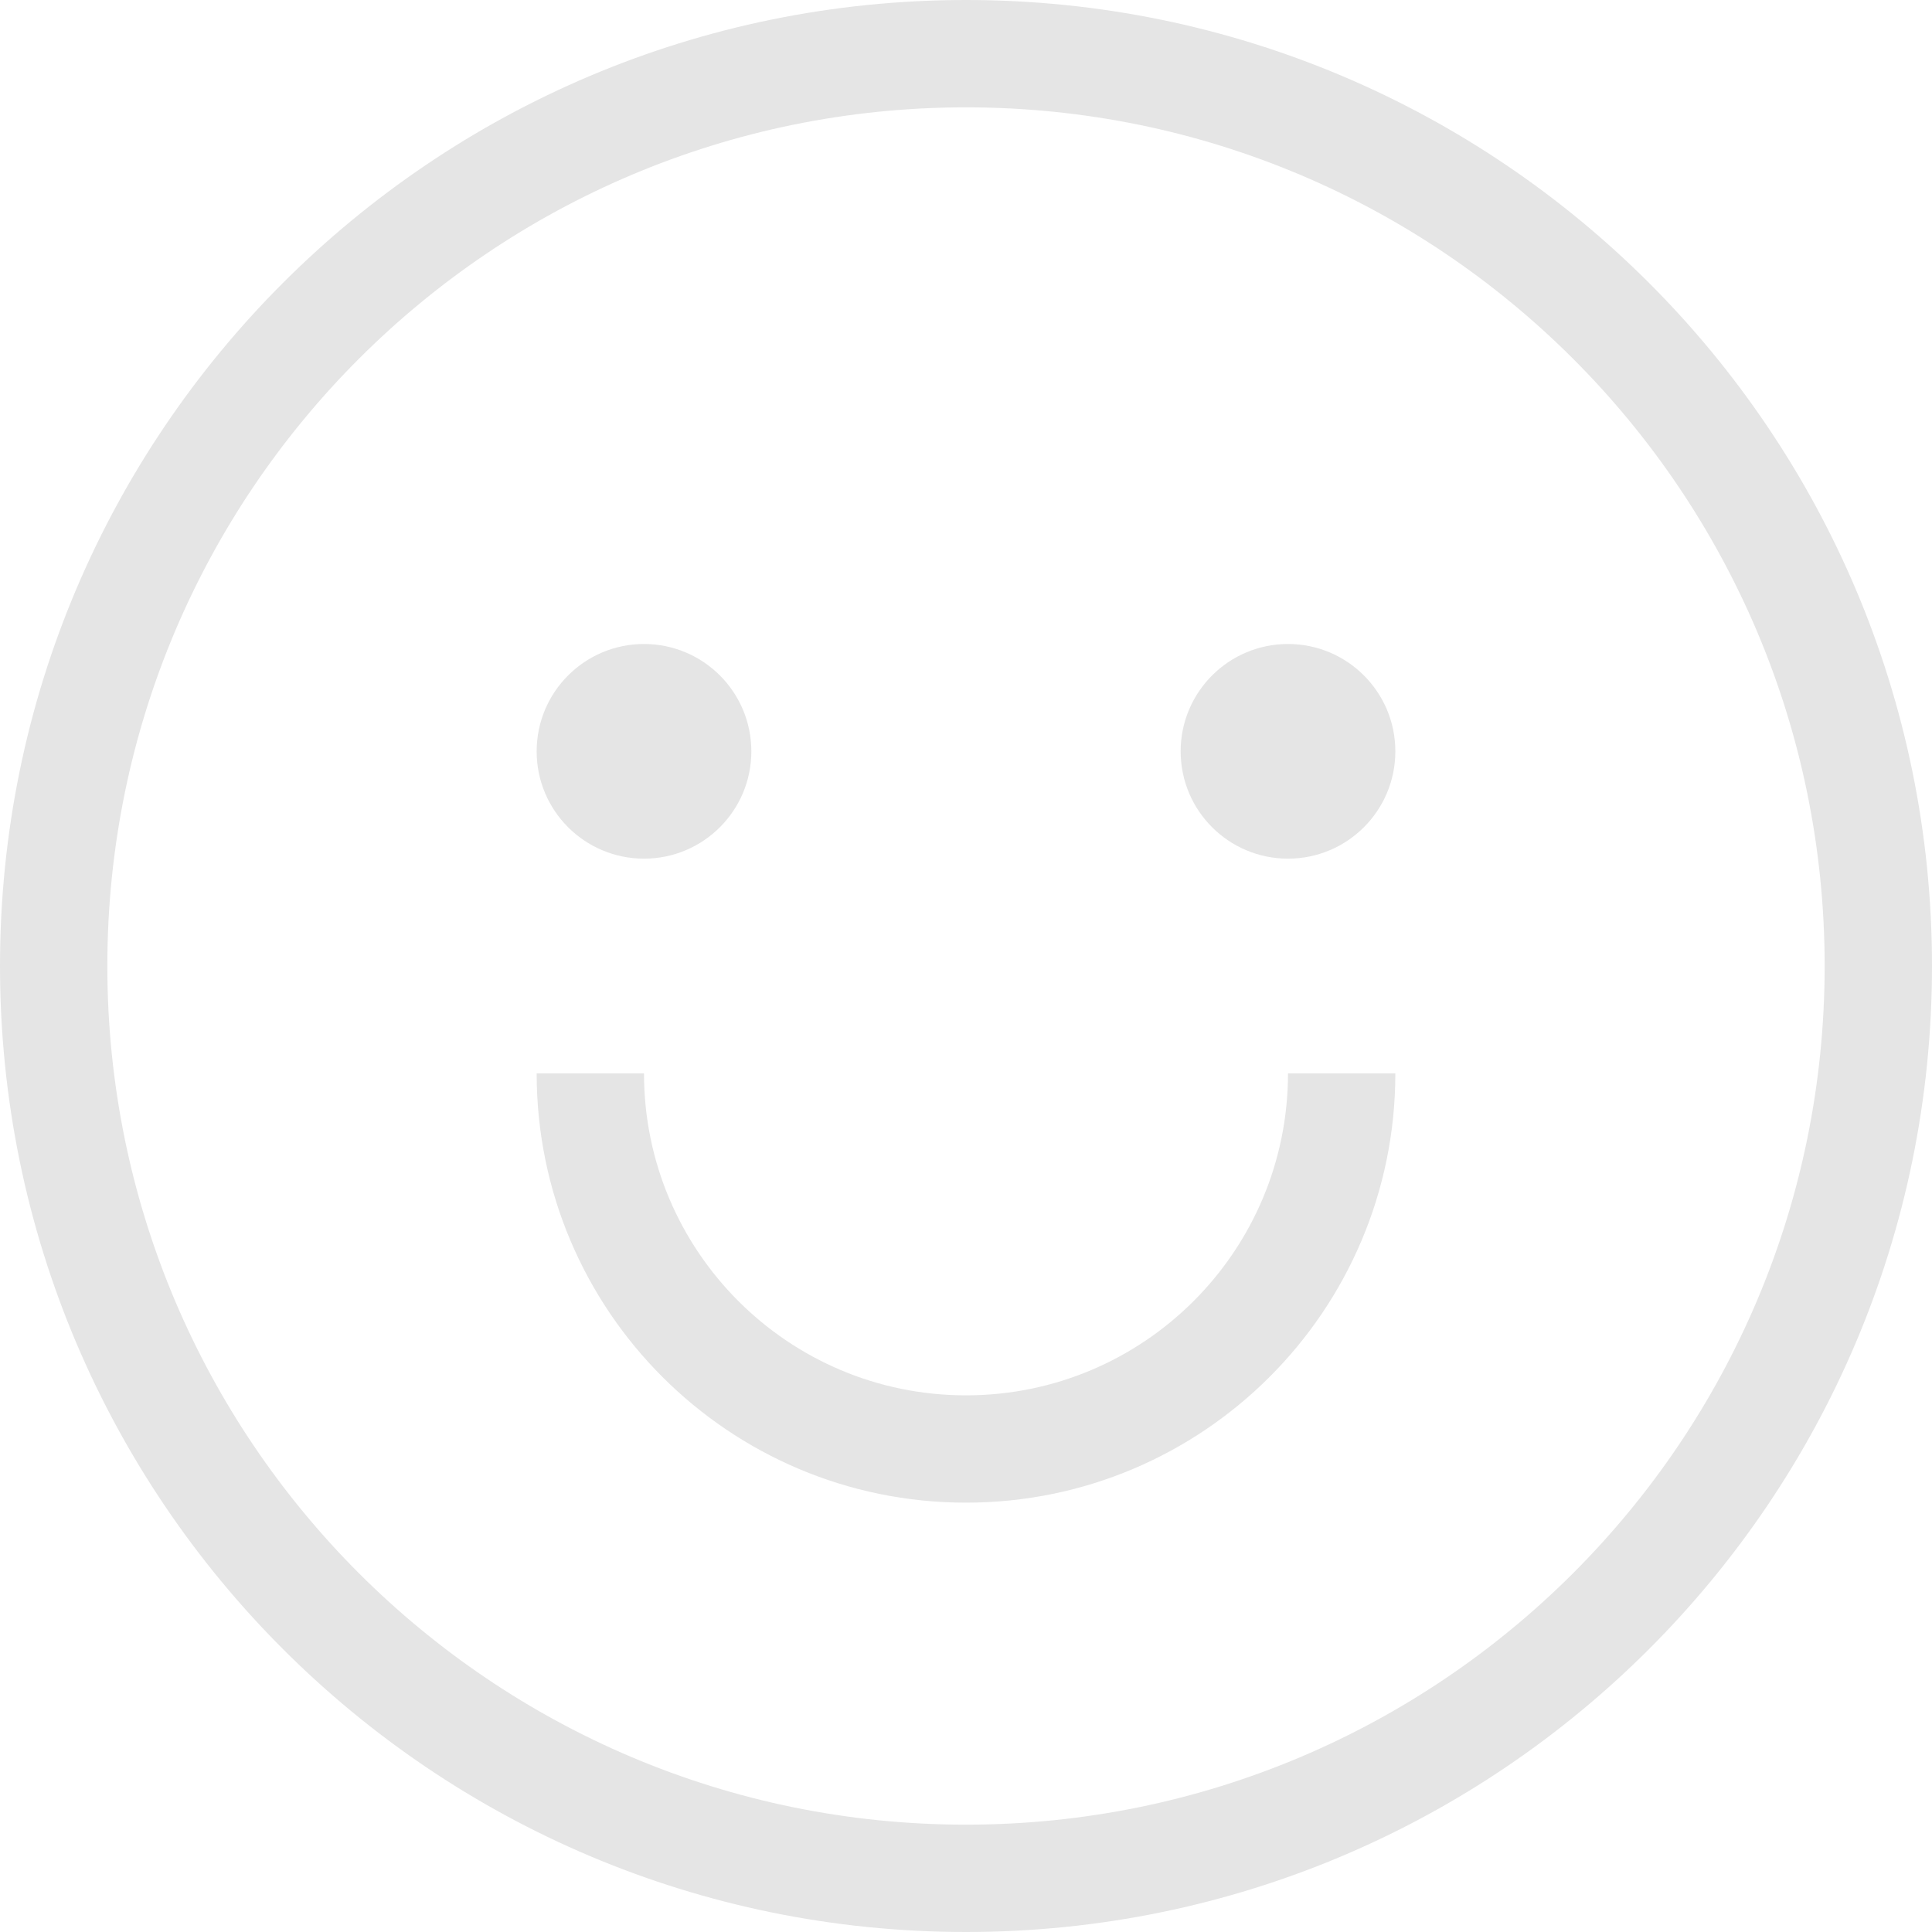
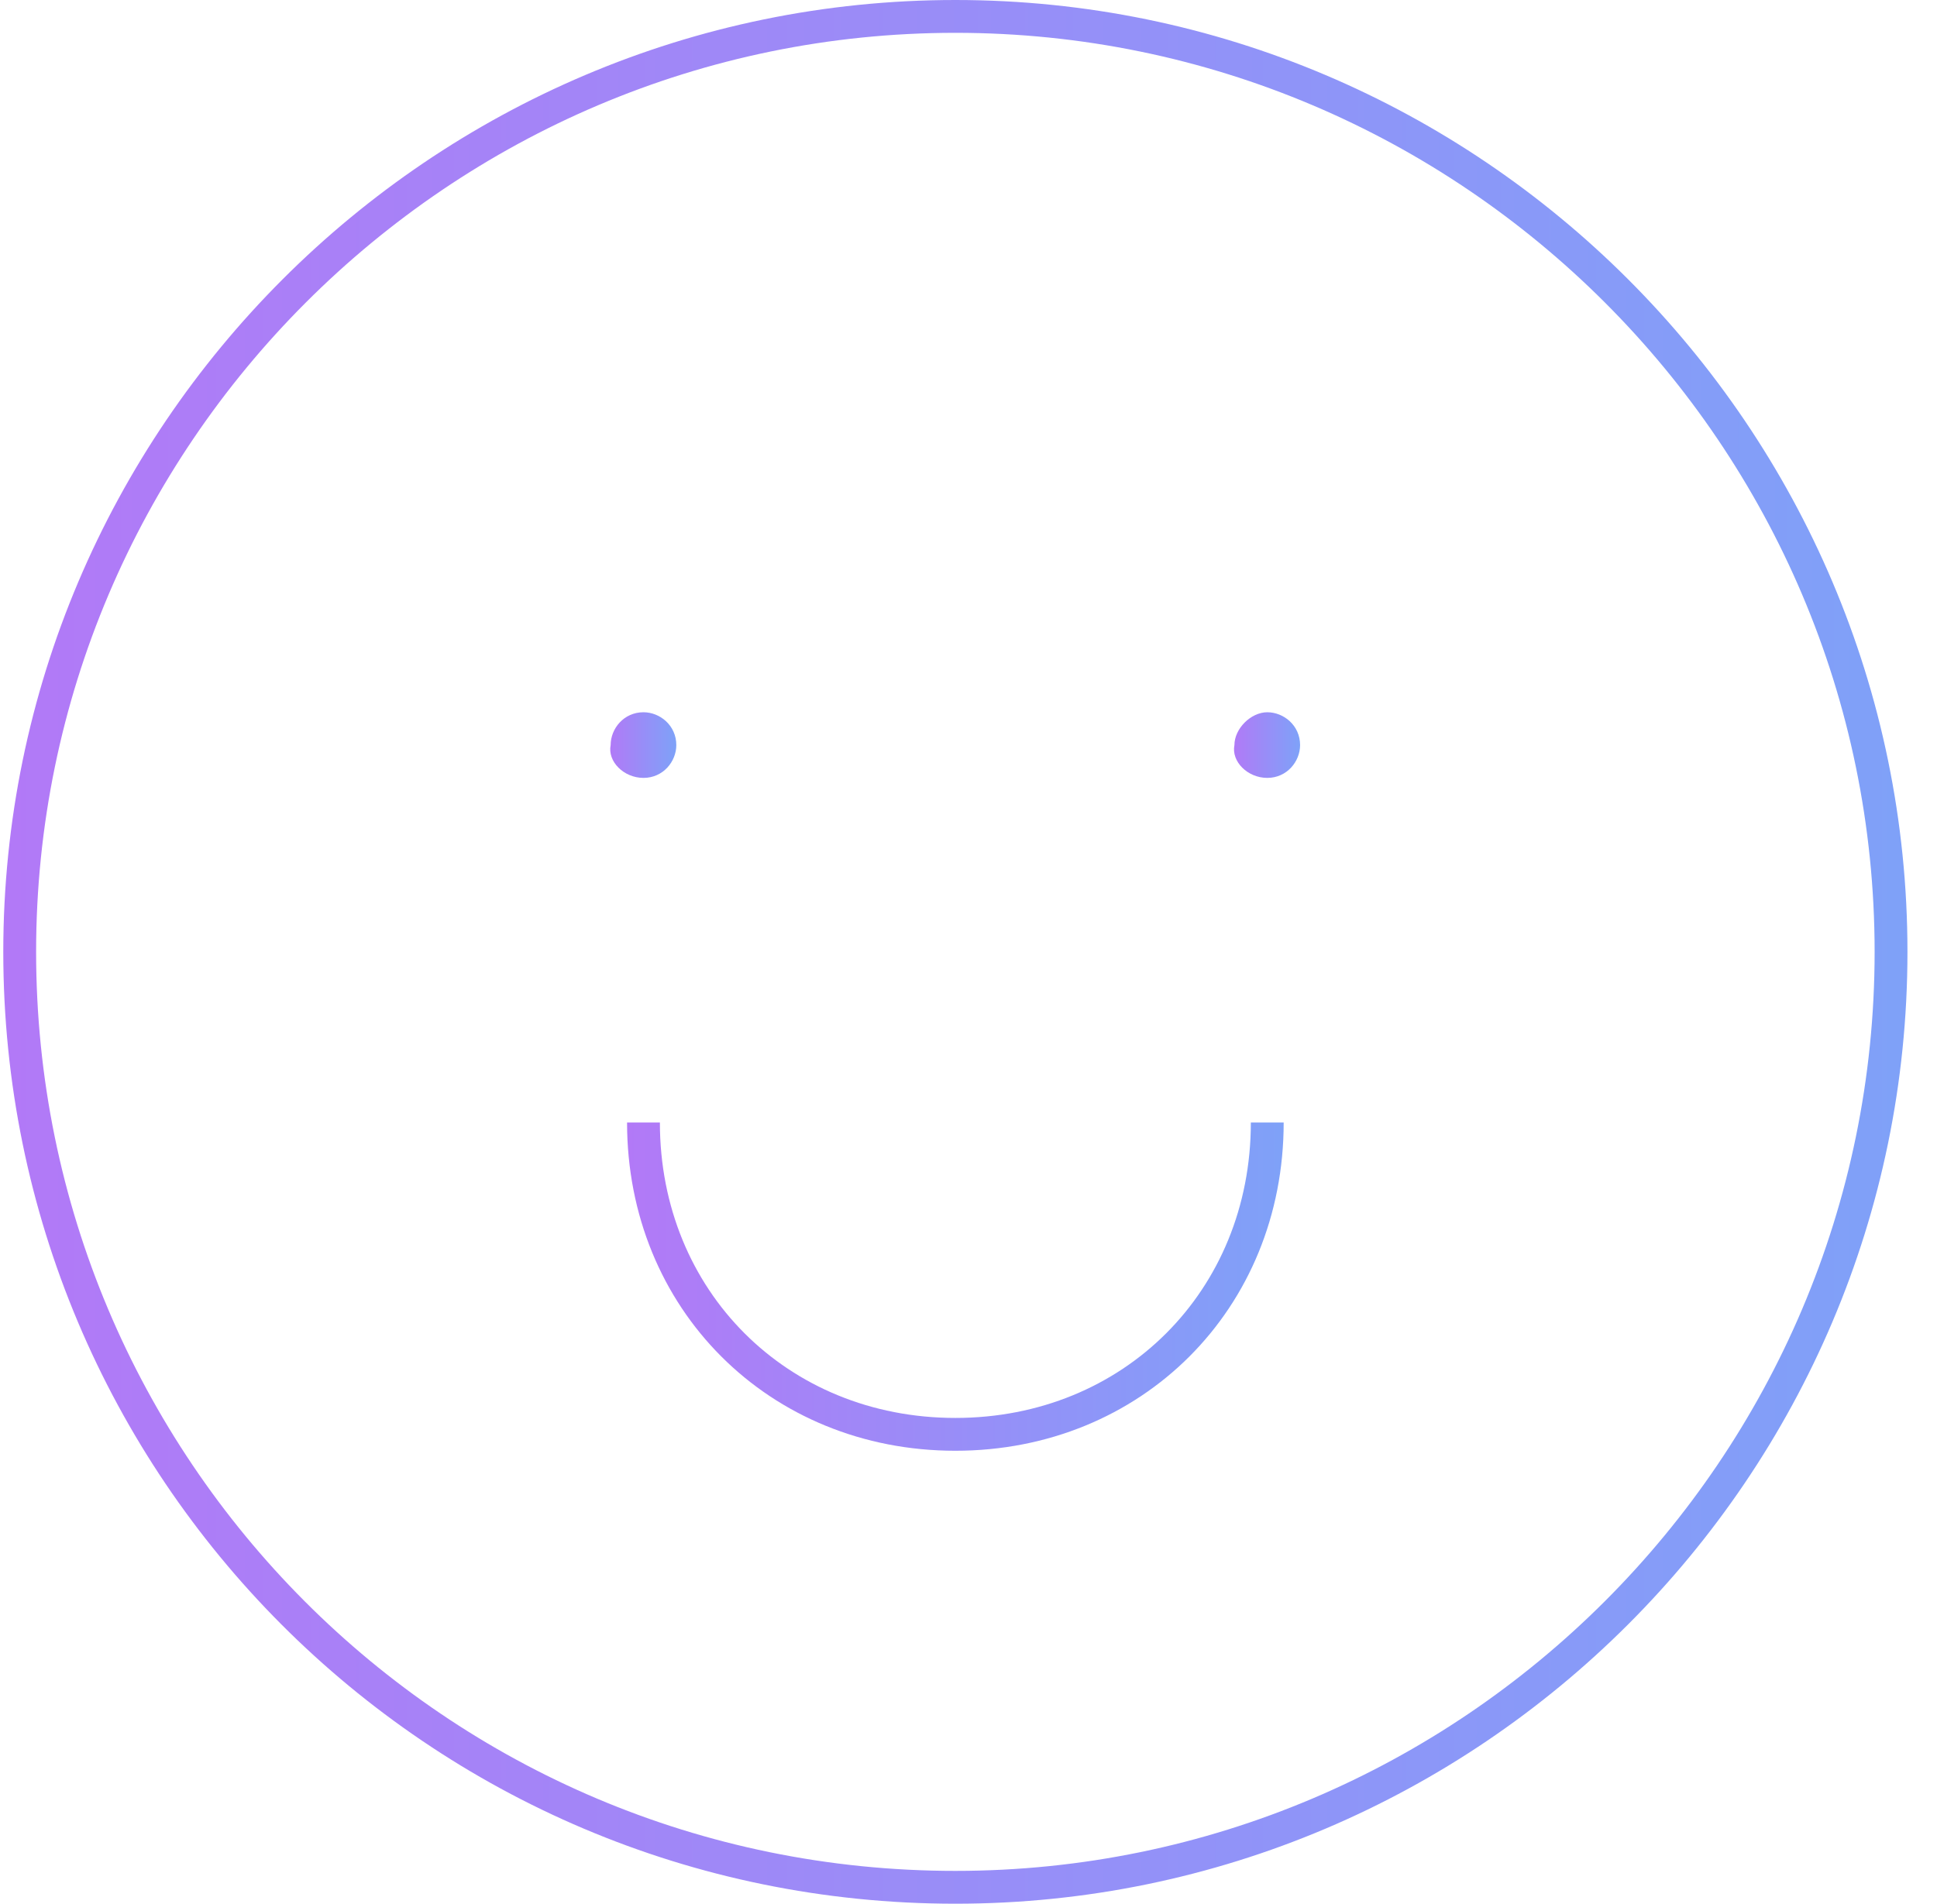
- <svg xmlns="http://www.w3.org/2000/svg" width="57" height="57" viewBox="0 0 57 57" fill="none">
-   <path fill-rule="evenodd" clip-rule="evenodd" d="M38 31.667H41.167C41.167 38.662 35.496 44.333 28.5 44.333C21.504 44.333 15.833 38.662 15.833 31.667H19C19 36.913 23.253 41.167 28.5 41.167C33.747 41.167 38 36.913 38 31.667ZM28.5 57C44.24 57 57 44.24 57 28.5C57 12.76 44.24 0 28.5 0C12.76 0 0 12.76 0 28.5C0 44.24 12.76 57 28.5 57ZM28.5 53.833C42.491 53.833 53.833 42.491 53.833 28.5C53.833 14.509 42.491 3.167 28.5 3.167C14.509 3.167 3.167 14.509 3.167 28.5C3.167 42.491 14.509 53.833 28.5 53.833ZM19 25.333C20.749 25.333 22.167 23.916 22.167 22.167C22.167 20.418 20.749 19 19 19C17.251 19 15.833 20.418 15.833 22.167C15.833 23.916 17.251 25.333 19 25.333ZM38 25.333C39.749 25.333 41.167 23.916 41.167 22.167C41.167 20.418 39.749 19 38 19C36.251 19 34.833 20.418 34.833 22.167C34.833 23.916 36.251 25.333 38 25.333Z" fill="#E5E5E5" />
+ <svg xmlns="http://www.w3.org/2000/svg" width="59" height="58" viewBox="0 0 59 58" fill="none">
+   <path d="M29.1 57.5C44.8 57.5 57.6 44.7 57.6 29C57.6 13.3 44.8 0.5 29.1 0.5C13.4 0.5 0.6 13.3 0.6 29C0.6 44.7 13.3 57.5 29.1 57.5Z" stroke="url(#paint0_linear_682_96)" stroke-miterlimit="10" />
+   <path d="M19.6 34.2C19.6 39.6 23.7 43.7 29.1 43.7C34.5 43.7 38.6 39.6 38.6 34.2" stroke="url(#paint1_linear_682_96)" stroke-miterlimit="10" />
+   <path d="M19.6 23.7C20.2 23.7 20.6 23.2 20.6 22.7C20.6 22.1 20.1 21.7 19.6 21.7C19 21.7 18.6 22.2 18.6 22.7C18.5 23.2 19 23.7 19.6 23.7Z" fill="url(#paint2_linear_682_96)" />
+   <path d="M38.6 23.7C39.2 23.7 39.6 23.2 39.6 22.7C39.6 22.1 39.1 21.7 38.6 21.7C38.1 21.7 37.6 22.2 37.6 22.7C37.5 23.2 38 23.7 38.6 23.7Z" fill="url(#paint3_linear_682_96)" />
+   <defs>
+     <linearGradient id="paint0_linear_682_96" x1="0.051" y1="29.003" x2="58.051" y2="29.003" gradientUnits="userSpaceOnUse">
+       <stop stop-color="#B279F7" />
+       <stop offset="1" stop-color="#7FA1F8" />
+     </linearGradient>
+     <linearGradient id="paint1_linear_682_96" x1="19.051" y1="39.22" x2="39.051" y2="39.22" gradientUnits="userSpaceOnUse">
+       <stop stop-color="#B279F7" />
+       <stop offset="1" stop-color="#7FA1F8" />
+     </linearGradient>
+     <linearGradient id="paint2_linear_682_96" x1="18.538" y1="22.669" x2="20.564" y2="22.669" gradientUnits="userSpaceOnUse">
+       <stop stop-color="#B279F7" />
+       <stop offset="1" stop-color="#7FA1F8" />
+     </linearGradient>
+     <linearGradient id="paint3_linear_682_96" x1="37.538" y1="22.669" x2="39.564" y2="22.669" gradientUnits="userSpaceOnUse">
+       <stop stop-color="#B279F7" />
+       <stop offset="1" stop-color="#7FA1F8" />
+     </linearGradient>
+   </defs>
</svg>
